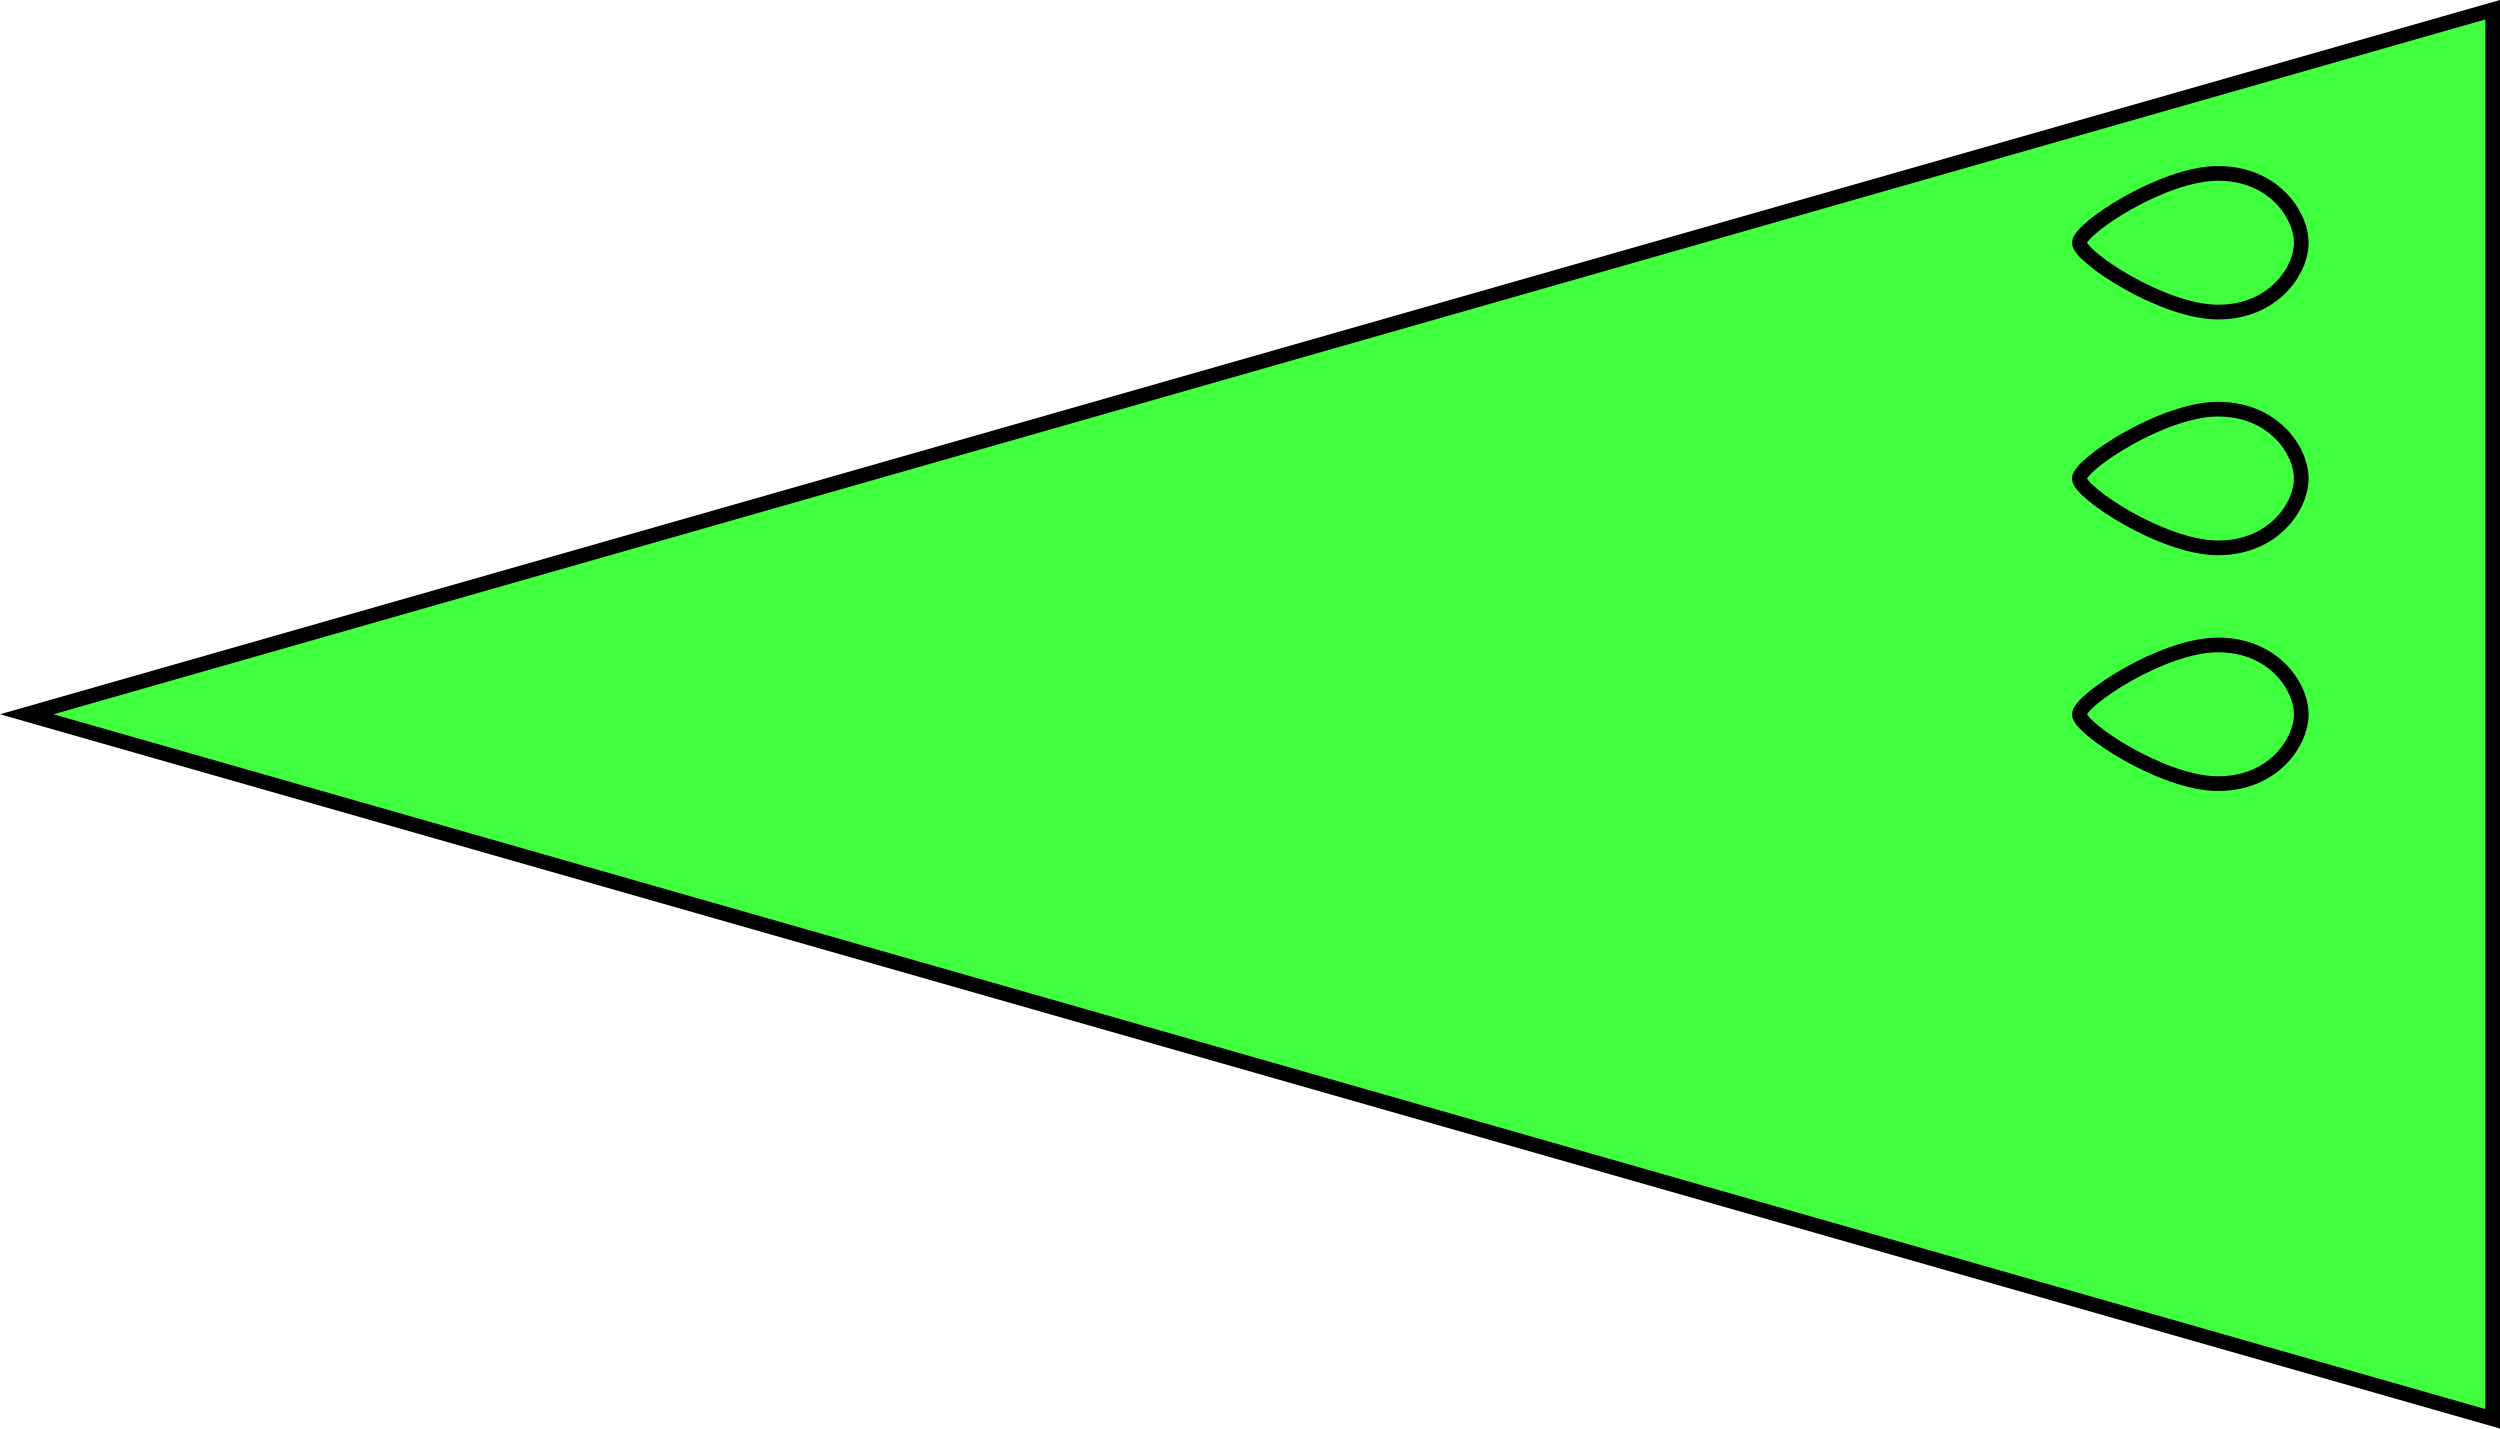
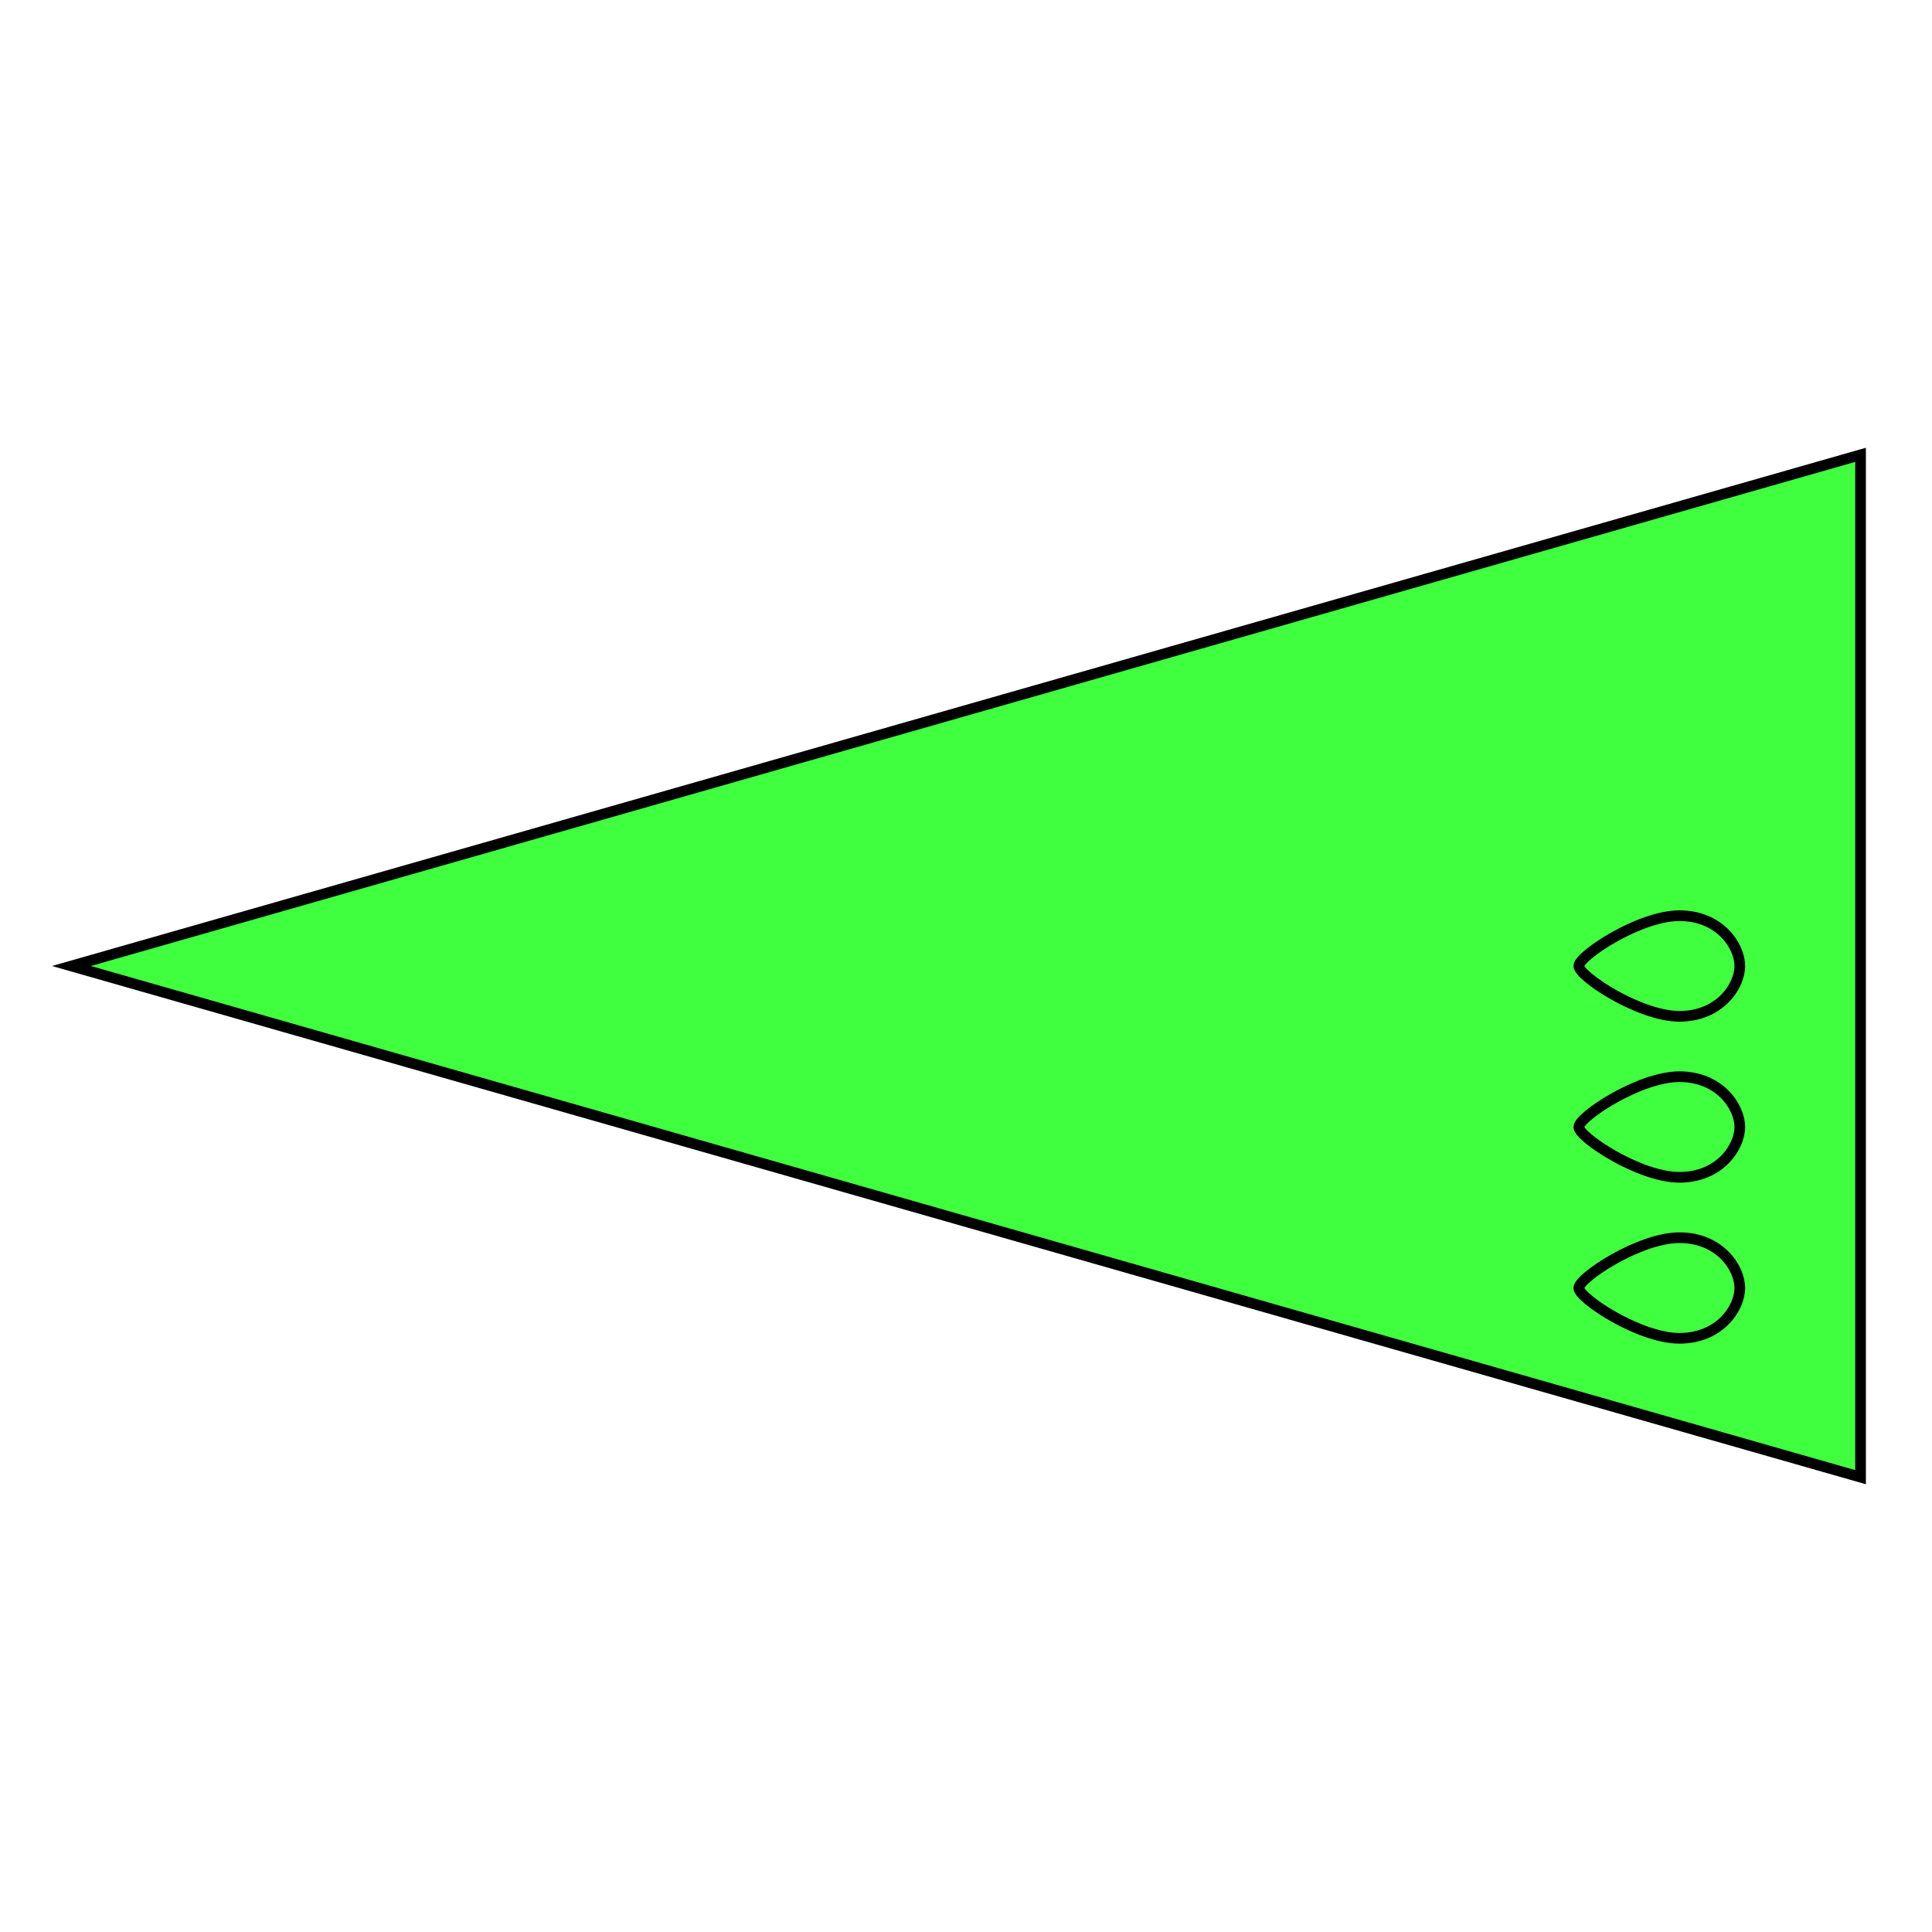
- <svg xmlns="http://www.w3.org/2000/svg" xmlns:xlink="http://www.w3.org/1999/xlink" width="45.064mm" height="25.751mm" viewBox="0 0 45.064 25.751" version="1.1" id="svg8">
+ <svg xmlns="http://www.w3.org/2000/svg" xmlns:xlink="http://www.w3.org/1999/xlink" width="48mm" height="48mm" viewBox="0 0 48 48" version="1.1" id="svg8">
  <defs id="defs2">
-     </defs>
-   <g id="layer1" transform="translate(10.00655,-9.00036)">
-     <g id="g8448" transform="matrix(0,1,1,0,-9.525,9.175743)">
-       <path id="path6041" d="m 0.175,44.932 12.7,-44.45 12.7,44.45 z" style="fill:#00ff00;fill-opacity:0.753;stroke:#000000;stroke-width:0.265px;stroke-linecap:butt;stroke-linejoin:miter;stroke-opacity:1" transform="translate(-0.175383,-0.4815489)" />
-       <path id="path862" d="m 12.7,37 c 0.25,0 1.25,1.5 1.25,2.5 0,1 -0.75,1.5 -1.25,1.5 -0.5,0 -1.25,-0.5 -1.25,-1.5 0,-1 1,-2.5 1.25,-2.5" style="fill:none;stroke:#000000;stroke-width:0.265px;stroke-linecap:butt;stroke-linejoin:miter;stroke-opacity:1" />
-       <use height="100%" width="100%" id="use864" xlink:href="#path862" y="0" x="-4.25" />
-       <use height="100%" width="100%" id="use866" xlink:href="#use864" y="0" x="-4.25" />
+ </defs>
+   <g id="layer1">
+     <g id="g4843" transform="rotate(-90,24,24)">
+       <path id="path6041" d="m 11.3,46.225 12.7,-44.45 12.7,44.45 z" style="fill:#00ff00;fill-opacity:0.753;stroke:#000000;stroke-width:0.265px;stroke-linecap:butt;stroke-linejoin:miter;stroke-opacity:1" />
+       <path id="path862" d="m 24,39.225 c 0.25,0 1.25,1.5 1.25,2.5 0,1 -0.75,1.5 -1.25,1.5 -0.5,0 -1.25,-0.5 -1.25,-1.5 0,-1 1,-2.5 1.25,-2.5" style="fill:none;stroke:#000000;stroke-width:0.265px;stroke-linecap:butt;stroke-linejoin:miter;stroke-opacity:1" />
+       <use height="100%" width="100%" id="use864" xlink:href="#path862" y="0" x="-4" />
+       <use height="100%" width="100%" id="use866" xlink:href="#use864" y="0" x="-4" />
    </g>
  </g>
</svg>
